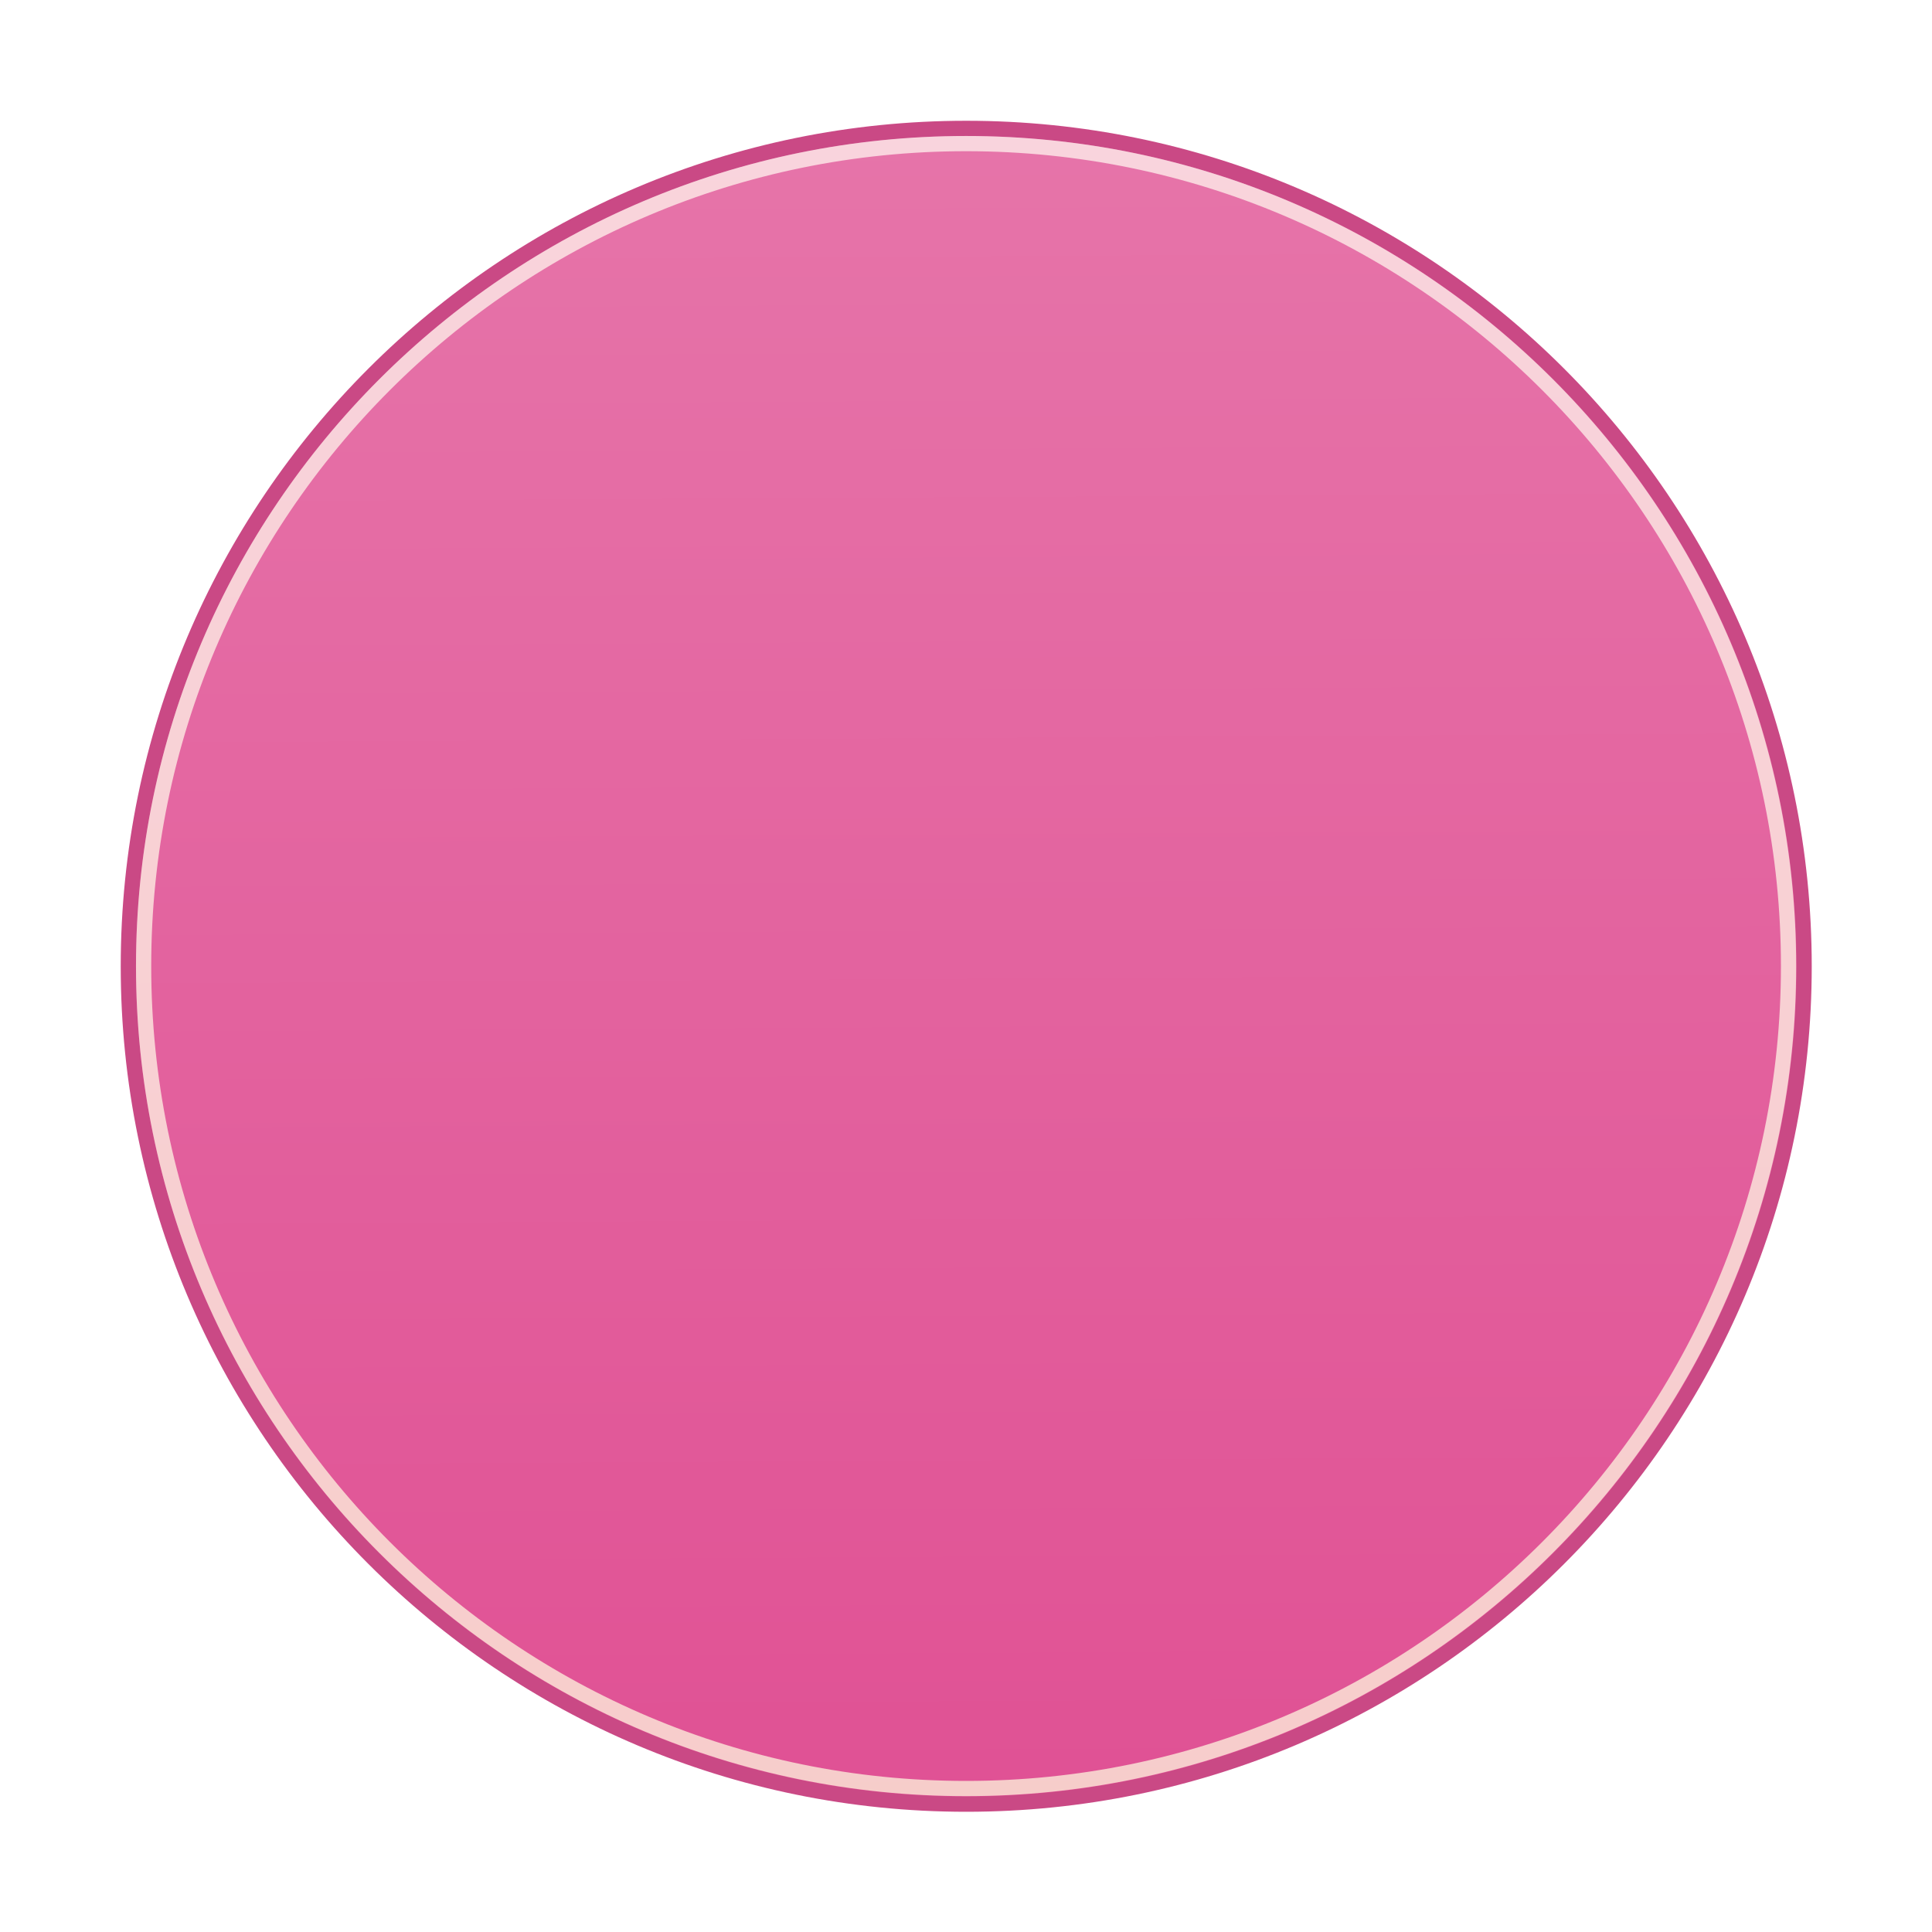
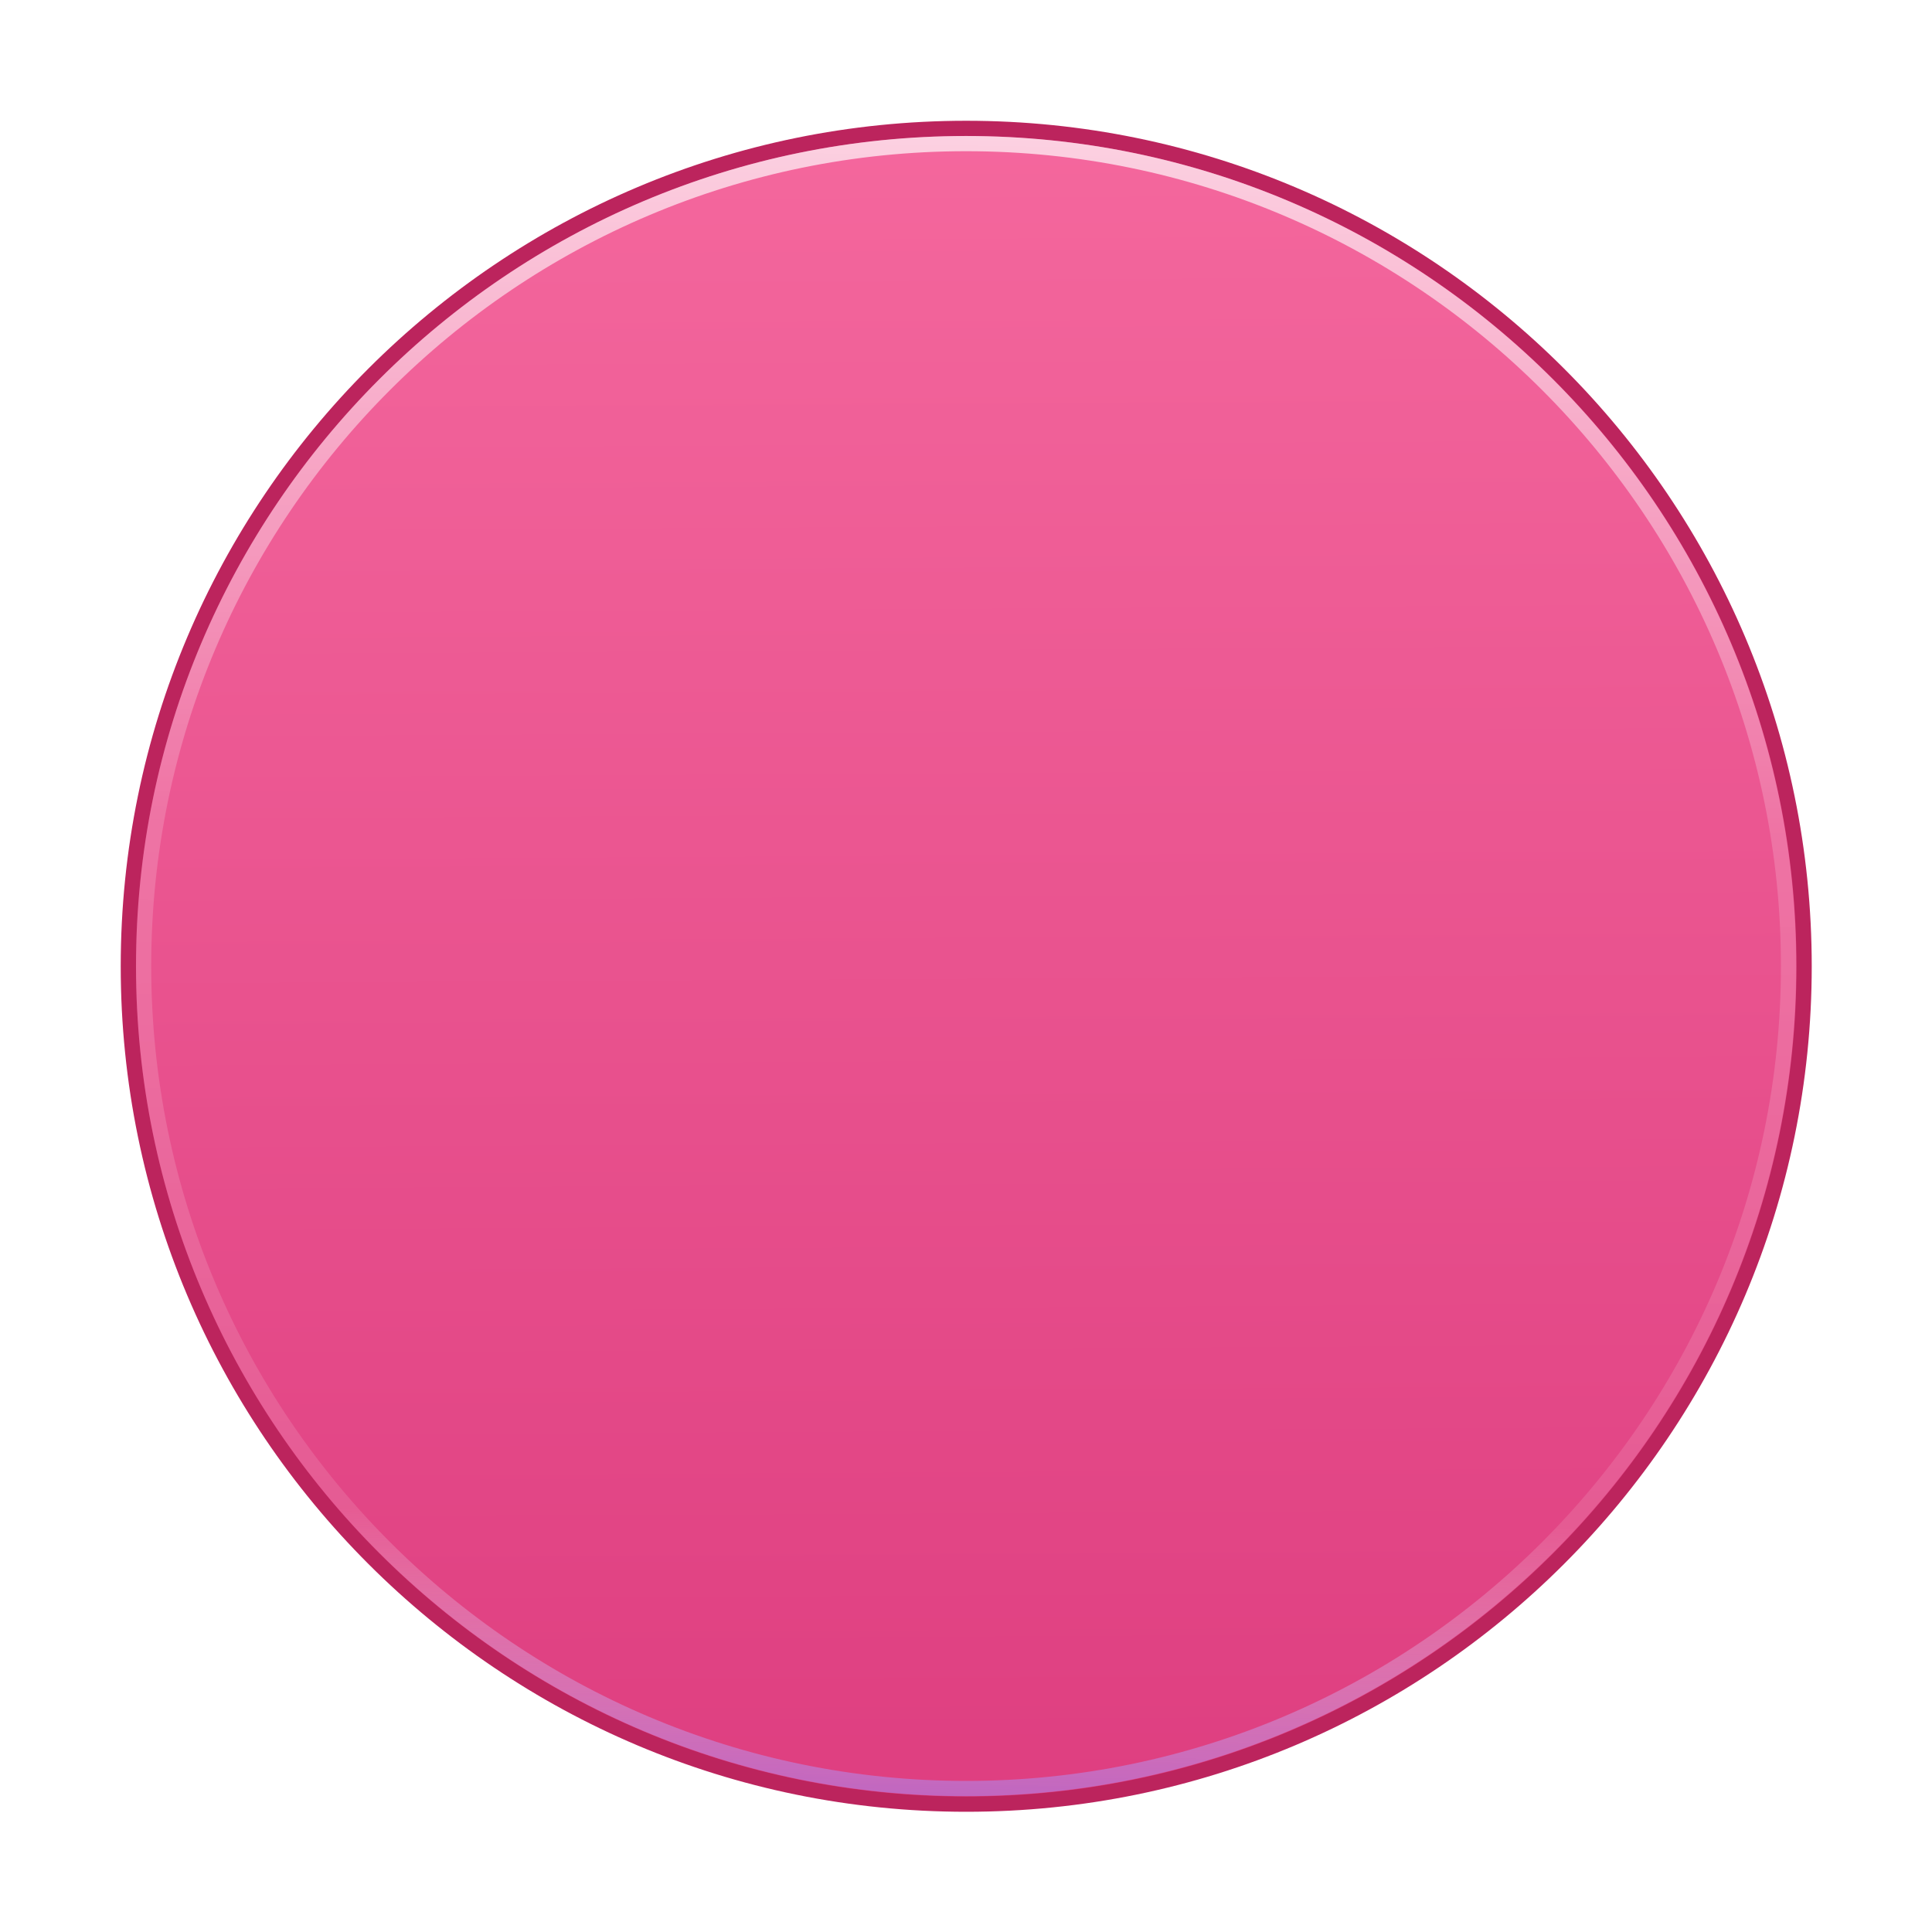
<svg xmlns="http://www.w3.org/2000/svg" xmlns:xlink="http://www.w3.org/1999/xlink" width="16" height="16" viewBox="0 0 4.233 4.233" version="1.1" id="svg8">
  <defs id="defs2">
-     <linearGradient id="linearGradient996">
-       <stop offset="0" style="stop-color:#a071ff;stop-opacity:1" id="stop988" />
-       <stop offset="0.424" style="stop-color:#ffffff;stop-opacity:0.235" id="stop990" />
-       <stop offset="0.821" style="stop-color:#ffffff;stop-opacity:0.157" id="stop992" />
-       <stop offset="1" style="stop-color:#884dff;stop-opacity:1" id="stop994" />
+     <linearGradient id="linearGradient2441">
+       <stop offset="0" style="stop-color:#ffffff;stop-opacity:1" id="stop2433" />
+       <stop offset="0.424" style="stop-color:#ffffff;stop-opacity:0.235" id="stop2435" />
+       <stop offset="0.821" style="stop-color:#ffffff;stop-opacity:0.157" id="stop2437" />
+       <stop offset="1" style="stop-color:#a56de2;stop-opacity:0.941" id="stop2439" />
    </linearGradient>
    <linearGradient id="linearGradient1201">
-       <stop style="stop-color:#e05194;stop-opacity:1" offset="0" id="stop1197" />
-       <stop style="stop-color:#e674a9;stop-opacity:1" offset="1" id="stop1199" />
+       <stop style="stop-color:#de3e80;stop-opacity:1" offset="0" id="stop1197" />
+       <stop style="stop-color:#f4679d;stop-opacity:1" offset="1" id="stop1199" />
    </linearGradient>
    <linearGradient id="linearGradient4011">
      <stop offset="0" style="stop-color:#ffffff;stop-opacity:1" id="stop4013" />
      <stop offset="0.508" style="stop-color:#ffffff;stop-opacity:0.235" id="stop4015" />
      <stop offset="0.835" style="stop-color:#ffffff;stop-opacity:0.157" id="stop4017" />
      <stop offset="1" style="stop-color:#ffffff;stop-opacity:0.392" id="stop4019" />
    </linearGradient>
    <radialGradient r="62.769" fy="186.171" fx="99.157" cy="186.171" cx="99.157" gradientTransform="matrix(0.181753,0,0,0.05678406,24.21739,293.2658)" gradientUnits="userSpaceOnUse" id="radialGradient3163" xlink:href="#linearGradient3820-7-2-8-6" />
    <linearGradient id="linearGradient3820-7-2-8-6">
      <stop offset="0" style="stop-color:#3d3d3d;stop-opacity:1" id="stop3822-2-6-5-0" />
      <stop offset="0.5" style="stop-color:#686868;stop-opacity:0.498" id="stop3864-8-7-4-1" />
      <stop offset="1" style="stop-color:#686868;stop-opacity:0" id="stop3824-1-2-6-7" />
    </linearGradient>
    <linearGradient x1="71.204" y1="6.238" x2="71.204" y2="44.341" id="linearGradient12398-3" xlink:href="#linearGradient4011" gradientUnits="userSpaceOnUse" gradientTransform="matrix(0.09725237,0,0,0.09725237,-4.859587,292.4175)" />
    <linearGradient x1="2035.165" y1="3208.074" x2="2035.165" y2="3241.997" id="linearGradient11527-6-5" xlink:href="#linearGradient947-2" gradientUnits="userSpaceOnUse" gradientTransform="matrix(0.1406041,0,0,0.1051151,-284.5496,-44.06624)" />
    <linearGradient id="linearGradient947-2">
      <stop offset="0" style="stop-color:#ef6464;stop-opacity:1" id="stop943-7" />
      <stop offset="1" style="stop-color:#ed5353;stop-opacity:1" id="stop945-0" />
    </linearGradient>
    <linearGradient id="linearGradient944">
      <stop id="stop940" offset="0" style="stop-color:#f6234b;stop-opacity:1" />
      <stop id="stop942" offset="1" style="stop-color:#fe123e;stop-opacity:1" />
    </linearGradient>
    <linearGradient x1="81.37" y1="-161.75" x2="81.37" gradientUnits="userSpaceOnUse" y2="-229.75" id="g-9" gradientTransform="matrix(1.25,0,0,-1.25,-95.37005,-59.90879)">
      <stop id="stop2725" offset="0" stop-color="#60d36b" />
      <stop id="stop2727" offset="1" stop-color="#27b43d" />
    </linearGradient>
    <radialGradient r="20" gradientTransform="matrix(0,16,-13.75,-5.5063e-6,178.58,274.47)" cx="-19.78" cy="8.26" gradientUnits="userSpaceOnUse" fx="-22.446" id="asc">
      <stop id="stop2" offset="0" stop-color="#ffcd7d" />
      <stop id="stop4" offset=".262" stop-color="#fc8f36" />
      <stop id="stop6" offset=".705" stop-color="#e23a0e" />
      <stop id="stop8" offset="1" stop-color="#ac441f" />
    </radialGradient>
    <radialGradient r="62.769" gradientTransform="matrix(0.190552,0,0,0.05953425,13.28934,288.6385)" cx="99.157" cy="186.17" gradientUnits="userSpaceOnUse" id="a">
      <stop id="stop11" offset="0" stop-color="#3d3d3d" />
      <stop id="stop13" offset=".5" stop-opacity=".498" stop-color="#686868" />
      <stop id="stop15" offset="1" stop-opacity="0" stop-color="#686868" />
    </radialGradient>
    <linearGradient x1="64.775" y1="-49.85" gradientTransform="translate(-2.033506,73.29972)" x2="64.034" gradientUnits="userSpaceOnUse" y2="53.699" id="d">
      <stop id="stop18" offset="0" stop-color="#fff" />
      <stop id="stop20" offset=".408" stop-opacity=".235" stop-color="#fff" />
      <stop id="stop22" offset=".841" stop-opacity=".157" stop-color="#fff" />
      <stop id="stop24" offset="1" stop-opacity=".392" stop-color="#fff" />
    </linearGradient>
    <linearGradient gradientTransform="translate(0,64)" x1="70" y1="-33.37" x2="70" gradientUnits="userSpaceOnUse" y2="34" id="c">
      <stop id="stop27" offset="0" stop-color="#fff5ef" />
      <stop id="stop29" offset="1" stop-color="#fef8dd" />
    </linearGradient>
    <radialGradient id="a-3" gradientUnits="userSpaceOnUse" cy="4.342" cx="32" gradientTransform="matrix(0 1.3006 -1.3006 0 94.036 165.84)" r="27.5">
      <stop stop-color="#fafafa" offset="0" id="stop2380" />
      <stop stop-color="#e1e1e1" offset="1" id="stop2382" />
    </radialGradient>
    <radialGradient id="radialGradient12065" xlink:href="#a-3" gradientUnits="userSpaceOnUse" cy="-9.084" cx="27.484" gradientTransform="matrix(3.8645 .00040547 1.7084e-7 3.8688 -78.822 93.571)" r="55.725" />
    <radialGradient id="d-6" xlink:href="#a-3" gradientUnits="userSpaceOnUse" cy="-47.109" cx="27.391" gradientTransform="matrix(2.9895,0.0078878,-0.0073208,2.7757,-54.839,83.435)" r="55.725" />
    <linearGradient id="f" y2="-237.35" gradientUnits="userSpaceOnUse" x2="81.37" gradientTransform="matrix(1.617,0,0,1.617,-248.4042,149.0079)" y1="-154.15" x1="81.37">
      <stop stop-color="#fff" offset="0" id="stop2392" />
      <stop stop-color="#fff" stop-opacity=".235" offset=".424" id="stop2394" />
      <stop stop-color="#fff" stop-opacity=".157" offset=".821" id="stop2396" />
      <stop stop-color="#fff" stop-opacity=".392" offset="1" id="stop2398" />
    </linearGradient>
    <linearGradient id="e" y2="-154.15" gradientUnits="userSpaceOnUse" x2="81.37" gradientTransform="matrix(0.8075,0,0,-0.8337375,-10.9317,-339.8921)" y1="-237.35" x1="81.37">
      <stop stop-opacity=".322" offset="0" id="stop2401" />
      <stop stop-opacity=".278" offset="1" id="stop2403" />
    </linearGradient>
    <radialGradient id="c-7" xlink:href="#a-3" gradientUnits="userSpaceOnUse" cy="-154.17" cx="81.37" gradientTransform="matrix(2.391375,-1.257125e-8,-1.29325e-8,-2.46025,-277.1967,-275.267)" r="42.272" />
    <radialGradient id="b" gradientUnits="userSpaceOnUse" cy="186.17" cx="99.157" gradientTransform="matrix(0.6869375,0,0,0.2146125,-151.1279,158.1079)" r="62.769">
      <stop stop-color="#3d3d3d" offset="0" id="stop2407" />
      <stop stop-color="#686868" stop-opacity=".498" offset=".5" id="stop2409" />
      <stop stop-color="#686868" stop-opacity="0" offset="1" id="stop2411" />
    </radialGradient>
    <radialGradient id="b-1" fx="-9.205" gradientUnits="userSpaceOnUse" cy="8.26" cx="6.563" gradientTransform="matrix(-1.1206e-7 3.75 -4.25 -2.503e-7 100.11 -25.612)" r="20">
      <stop stop-color="#b1e198" offset="0" id="stop2638" />
      <stop stop-color="#71c586" offset=".308" id="stop2640" />
      <stop stop-color="#04a171" offset=".654" id="stop2642" />
      <stop stop-color="#108562" offset="1" id="stop2644" />
    </radialGradient>
    <radialGradient id="a-2" gradientUnits="userSpaceOnUse" cy="186.17" cx="99.157" gradientTransform="matrix(1 0 0 .16667 0 155.14)" r="62.769">
      <stop stop-color="#3d3d3d" offset="0" id="stop2647" />
      <stop stop-color="#686868" stop-opacity=".498" offset=".5" id="stop2649" />
      <stop stop-color="#686868" stop-opacity="0" offset="1" id="stop2651" />
    </radialGradient>
    <linearGradient id="d-7" y2="53.699" gradientUnits="userSpaceOnUse" x2="64.034" gradientTransform="translate(-746.2701,-29.52858)" y1="-49.85" x1="64.775">
      <stop stop-color="#fff" offset="0" id="stop2654" />
      <stop stop-color="#fff" stop-opacity=".235" offset=".408" id="stop2656" />
      <stop stop-color="#fff" stop-opacity=".157" offset=".841" id="stop2658" />
      <stop stop-color="#fff" stop-opacity=".392" offset="1" id="stop2660" />
    </linearGradient>
    <linearGradient id="c-0" y2="39" gradientUnits="userSpaceOnUse" x2="65" y1="-36" x1="65">
      <stop stop-color="#fff" offset="0" id="stop2663" />
      <stop stop-color="#cee7dd" offset="1" id="stop2665" />
    </linearGradient>
    <linearGradient id="linearGradient4246">
      <stop id="stop4248" style="stop-color:#ffffff;stop-opacity:1" offset="0" />
      <stop id="stop4250" style="stop-color:#ffffff;stop-opacity:0.235" offset="0.235" />
      <stop id="stop4252" style="stop-color:#ffffff;stop-opacity:0.157" offset="0.764" />
      <stop id="stop4254" style="stop-color:#ffffff;stop-opacity:0.392" offset="1" />
    </linearGradient>
    <linearGradient id="linearGradient3242-7-3-8-9-0-2">
      <stop id="stop3244-5-8-5-3-4-4" style="stop-color:#eef87e;stop-opacity:1" offset="0" />
      <stop id="stop3246-9-5-1-2-5-3" style="stop-color:#cde34f;stop-opacity:1" offset="0.262" />
      <stop id="stop3248-7-2-0-84-2-0" style="stop-color:#93b723;stop-opacity:1" offset="0.661" />
      <stop id="stop3250-8-2-8-3-3-4" style="stop-color:#5a7e0d;stop-opacity:1" offset="1" />
    </linearGradient>
    <radialGradient cx="299.448" cy="-290.592" r="17.153" fx="297.45" fy="-289.913" id="XMLID_2_-8" gradientUnits="userSpaceOnUse" gradientTransform="matrix(0.8232,0.2312,0.2703,-0.9626,-96.2274,-315.3433)">
      <stop id="stop228-2" style="stop-color:#000000;stop-opacity:1" offset="0" />
      <stop id="stop230-7" style="stop-color:#000000;stop-opacity:0" offset="1" />
    </radialGradient>
    <linearGradient id="linearGradient2867-449-88-871-390-598-476-591-434-148-57-177-3-8-6">
      <stop id="stop3750-8-9-0" style="stop-color:#a4a4a4;stop-opacity:1;" offset="0" />
      <stop id="stop3752-3-2-8" style="stop-color:#969696;stop-opacity:1;" offset="0.262" />
      <stop id="stop3754-7-2-7" style="stop-color:#8e8e8e;stop-opacity:1;" offset="0.705" />
      <stop id="stop3756-9-3-6" style="stop-color:#666666;stop-opacity:1;" offset="1" />
    </linearGradient>
    <linearGradient x1="71.204" y1="6.895" x2="71.204" y2="44.009" id="linearGradient5267" xlink:href="#linearGradient4246" gradientUnits="userSpaceOnUse" gradientTransform="matrix(2.756756,0,0,2.756756,-133.2519,-67.90556)" />
    <radialGradient cx="18.164" cy="8.45" r="20" fx="8.895" fy="8.599" id="radialGradient5270" xlink:href="#linearGradient3242-7-3-8-9-0-2" gradientUnits="userSpaceOnUse" gradientTransform="matrix(0,3.502786,-3.309041,-4.0448548e-8,92.4591,-62.01536)" />
    <linearGradient x1="-1085.959" y1="539.41" x2="-474.685" y2="375.619" id="linearGradient5275" xlink:href="#XMLID_2_-8" gradientUnits="userSpaceOnUse" gradientTransform="matrix(0.1779603,0,0,0.1495412,216.7126,-67.15218)" />
    <radialGradient cx="15.645" cy="8.45" r="20" fx="-0.123" fy="8.45" id="radialGradient5279" xlink:href="#linearGradient2867-449-88-871-390-598-476-591-434-148-57-177-3-8" gradientUnits="userSpaceOnUse" gradientTransform="matrix(-1.7030133e-7,2.798635,-2.636719,-1.9276587e-7,86.77997,-49.34197)" />
    <radialGradient cx="99.157" cy="186.171" r="62.769" fx="99.157" fy="186.171" id="radialGradient5282" xlink:href="#linearGradient3820-7-2-8-6" gradientUnits="userSpaceOnUse" gradientTransform="matrix(1,0,0,0.1666667,0,155.1422)" />
    <radialGradient cx="99.157" cy="186.171" r="62.769" fx="99.157" fy="186.171" id="radialGradient5015" xlink:href="#linearGradient3820-7-2-8-6" gradientUnits="userSpaceOnUse" gradientTransform="matrix(1,0,0,0.1666667,0,155.1422)" />
    <radialGradient cx="15.645" cy="8.45" r="20" fx="-0.223" fy="8.45" id="radialGradient5007" xlink:href="#linearGradient2867-449-88-871-390-598-476-591-434-148-57-177-3-8" gradientUnits="userSpaceOnUse" gradientTransform="matrix(-9.6613255e-8,1.587687,-1.495831,-1.0935756e-7,44.6396,2.874339)" />
    <linearGradient id="linearGradient2867-449-88-871-390-598-476-591-434-148-57-177-3-8">
      <stop id="stop3750-8-9" style="stop-color:#8de53e;stop-opacity:1;" offset="0" />
      <stop id="stop3752-3-2" style="stop-color:#95de55;stop-opacity:1;" offset="0.262" />
      <stop id="stop3754-7-2" style="stop-color:#82de31;stop-opacity:1;" offset="0.705" />
      <stop id="stop3756-9-3" style="stop-color:#60cc00;stop-opacity:1;" offset="1" />
    </linearGradient>
    <linearGradient xlink:href="#linearGradient4806" id="linearGradient3796" x1="31.972" y1="3.884" x2="31.972" y2="61.89" gradientUnits="userSpaceOnUse" />
    <linearGradient id="linearGradient4806">
      <stop id="stop4808" style="stop-color:#ffffff;stop-opacity:1" offset="0" />
      <stop id="stop4810" style="stop-color:#ffffff;stop-opacity:0.235" offset="0.424" />
      <stop id="stop4812" style="stop-color:#ffffff;stop-opacity:0.157" offset="0.821" />
      <stop id="stop4814" style="stop-color:#ffffff;stop-opacity:0.392" offset="1" />
    </linearGradient>
    <radialGradient id="b-6" fx="-22.446" gradientUnits="userSpaceOnUse" cy="8.26" cx="-19.78" gradientTransform="matrix(0,16,-13.75,-5.5063e-6,27.38492,278.5399)" r="20">
      <stop stop-color="#ffcd7d" offset="0" id="stop1131" />
      <stop stop-color="#fc8f36" offset=".262" id="stop1133" />
      <stop stop-color="#e23a0e" offset=".705" id="stop1135" />
      <stop stop-color="#ac441f" offset="1" id="stop1137" />
    </radialGradient>
    <radialGradient id="a-7" gradientUnits="userSpaceOnUse" cy="186.17" cx="99.157" gradientTransform="matrix(0.68694,0,0,0.214621,-750.2918,-24.4548)" r="62.769">
      <stop stop-color="#3d3d3d" offset="0" id="stop1140" />
      <stop stop-color="#686868" stop-opacity=".498" offset=".5" id="stop1142" />
      <stop stop-color="#686868" stop-opacity="0" offset="1" id="stop1144" />
    </radialGradient>
    <linearGradient gradientTransform="translate(-659.5751,52.11802)" id="c-3" y2="34" gradientUnits="userSpaceOnUse" x2="70" y1="-33.37" x1="70">
      <stop stop-color="#fff5ef" offset="0" id="stop1156" />
      <stop stop-color="#fef8dd" offset="1" id="stop1158" />
    </linearGradient>
    <linearGradient gradientTransform="matrix(0.4335088,0,0,0.4362105,-38.08974,273.2808)" gradientUnits="userSpaceOnUse" xlink:href="#linearGradient5803" id="linearGradient5228-5" y2="54.78" x2="167.983" y1="8.508" x1="167.983" />
    <linearGradient id="linearGradient5803">
      <stop offset="0" style="stop-color:#fff5ef;stop-opacity:1" id="stop5805" />
      <stop offset="1" style="stop-color:#fef8dd;stop-opacity:1" id="stop5807" />
    </linearGradient>
    <linearGradient gradientUnits="userSpaceOnUse" y2="7.702" x2="63.725" y1="118.398" x1="64.346" id="linearGradient946" xlink:href="#linearGradient944" />
    <clipPath id="clipPath983" clipPathUnits="userSpaceOnUse">
      <path id="path985" d="m 63.725,7.702 c -30.081,0 -54.517,24.436 -54.517,54.517 0,30.081 24.436,54.517 54.517,54.517 30.081,0 54.517,-24.436 54.517,-54.517 0,-30.081 -24.436,-54.517 -54.517,-54.517 z" style="color:#000000;opacity:1;fill:url(#linearGradient946);fill-opacity:1;stroke:none;stroke-width:1.048;stroke-opacity:1" />
    </clipPath>
-     <linearGradient gradientUnits="userSpaceOnUse" y2="119.108" x2="64.296" y1="3.737" x1="66.219" id="linearGradient995" xlink:href="#linearGradient5803" />
+     <linearGradient gradientUnits="userSpaceOnUse" y2="119.108" x2="64.296" y1="3.737" x1="66.219" id="linearGradient995" xlink:href="#linearGradient2441" />
    <linearGradient xlink:href="#linearGradient1201" id="linearGradient1178" gradientUnits="userSpaceOnUse" x1="64.346" y1="118.398" x2="63.725" y2="7.702" gradientTransform="matrix(0.03336038,0,0,0.03336038,-0.00922429,292.8079)" />
  </defs>
  <g id="layer1" transform="translate(0,-292.7669)">
    <g id="layer1-5" style="display:none" transform="matrix(0.2645833,0,0,0.2645833,15.43617,271.4618)">
      <rect style="opacity:1;fill:#bdbdbd;fill-opacity:1;stroke:none;stroke-width:2.513;stroke-linecap:round;stroke-linejoin:round;stroke-miterlimit:4;stroke-dasharray:none;stroke-opacity:1" id="rect934" width="128" height="128" x="0" y="0" />
    </g>
-     <path id="path961" d="m 2.117,293.065 c -1.004,0 -1.819,0.815 -1.819,1.819 0,1.004 0.815,1.819 1.819,1.819 1.004,0 1.819,-0.815 1.819,-1.819 0,-1.004 -0.815,-1.819 -1.819,-1.819 z" style="color:#000000;opacity:1;fill:none;fill-opacity:1;stroke:#ca4985;stroke-width:0.067;stroke-miterlimit:4;stroke-dasharray:none;stroke-opacity:1" />
+     <path id="path961" d="m 2.117,293.065 c -1.004,0 -1.819,0.815 -1.819,1.819 0,1.004 0.815,1.819 1.819,1.819 1.004,0 1.819,-0.815 1.819,-1.819 0,-1.004 -0.815,-1.819 -1.819,-1.819 z" style="color:#000000;opacity:1;fill:none;fill-opacity:1;stroke:#bc245d;stroke-width:0.067;stroke-miterlimit:4;stroke-dasharray:none;stroke-opacity:1" />
    <path style="color:#000000;opacity:1;fill:url(#linearGradient1178);fill-opacity:1;stroke:none;stroke-width:0.035;stroke-opacity:1" d="m 2.117,293.065 c -1.004,0 -1.819,0.815 -1.819,1.819 0,1.004 0.815,1.819 1.819,1.819 1.004,0 1.819,-0.815 1.819,-1.819 0,-1.004 -0.815,-1.819 -1.819,-1.819 z" id="path36" />
-     <path clip-path="url(#clipPath983)" style="color:#000000;opacity:1;fill:none;fill-opacity:0.972;stroke:url(#linearGradient995);stroke-width:2;stroke-miterlimit:4;stroke-dasharray:none;stroke-opacity:0.742" d="m 63.725,7.702 c -30.081,0 -54.517,24.436 -54.517,54.517 0,30.081 24.436,54.517 54.517,54.517 30.081,0 54.517,-24.436 54.517,-54.517 0,-30.081 -24.436,-54.517 -54.517,-54.517 z" id="path973" transform="matrix(0.03336038,0,0,0.03336038,-0.00922408,292.8079)" />
+     <path clip-path="url(#clipPath983)" style="color:#000000;opacity:1;fill:none;fill-opacity:1;stroke:url(#linearGradient995);stroke-width:2;stroke-miterlimit:4;stroke-dasharray:none;stroke-opacity:0.742" d="m 63.725,7.702 c -30.081,0 -54.517,24.436 -54.517,54.517 0,30.081 24.436,54.517 54.517,54.517 30.081,0 54.517,-24.436 54.517,-54.517 0,-30.081 -24.436,-54.517 -54.517,-54.517 z" id="path973" transform="matrix(0.03336038,0,0,0.03336038,-0.00922429,292.8079)" />
  </g>
</svg>
